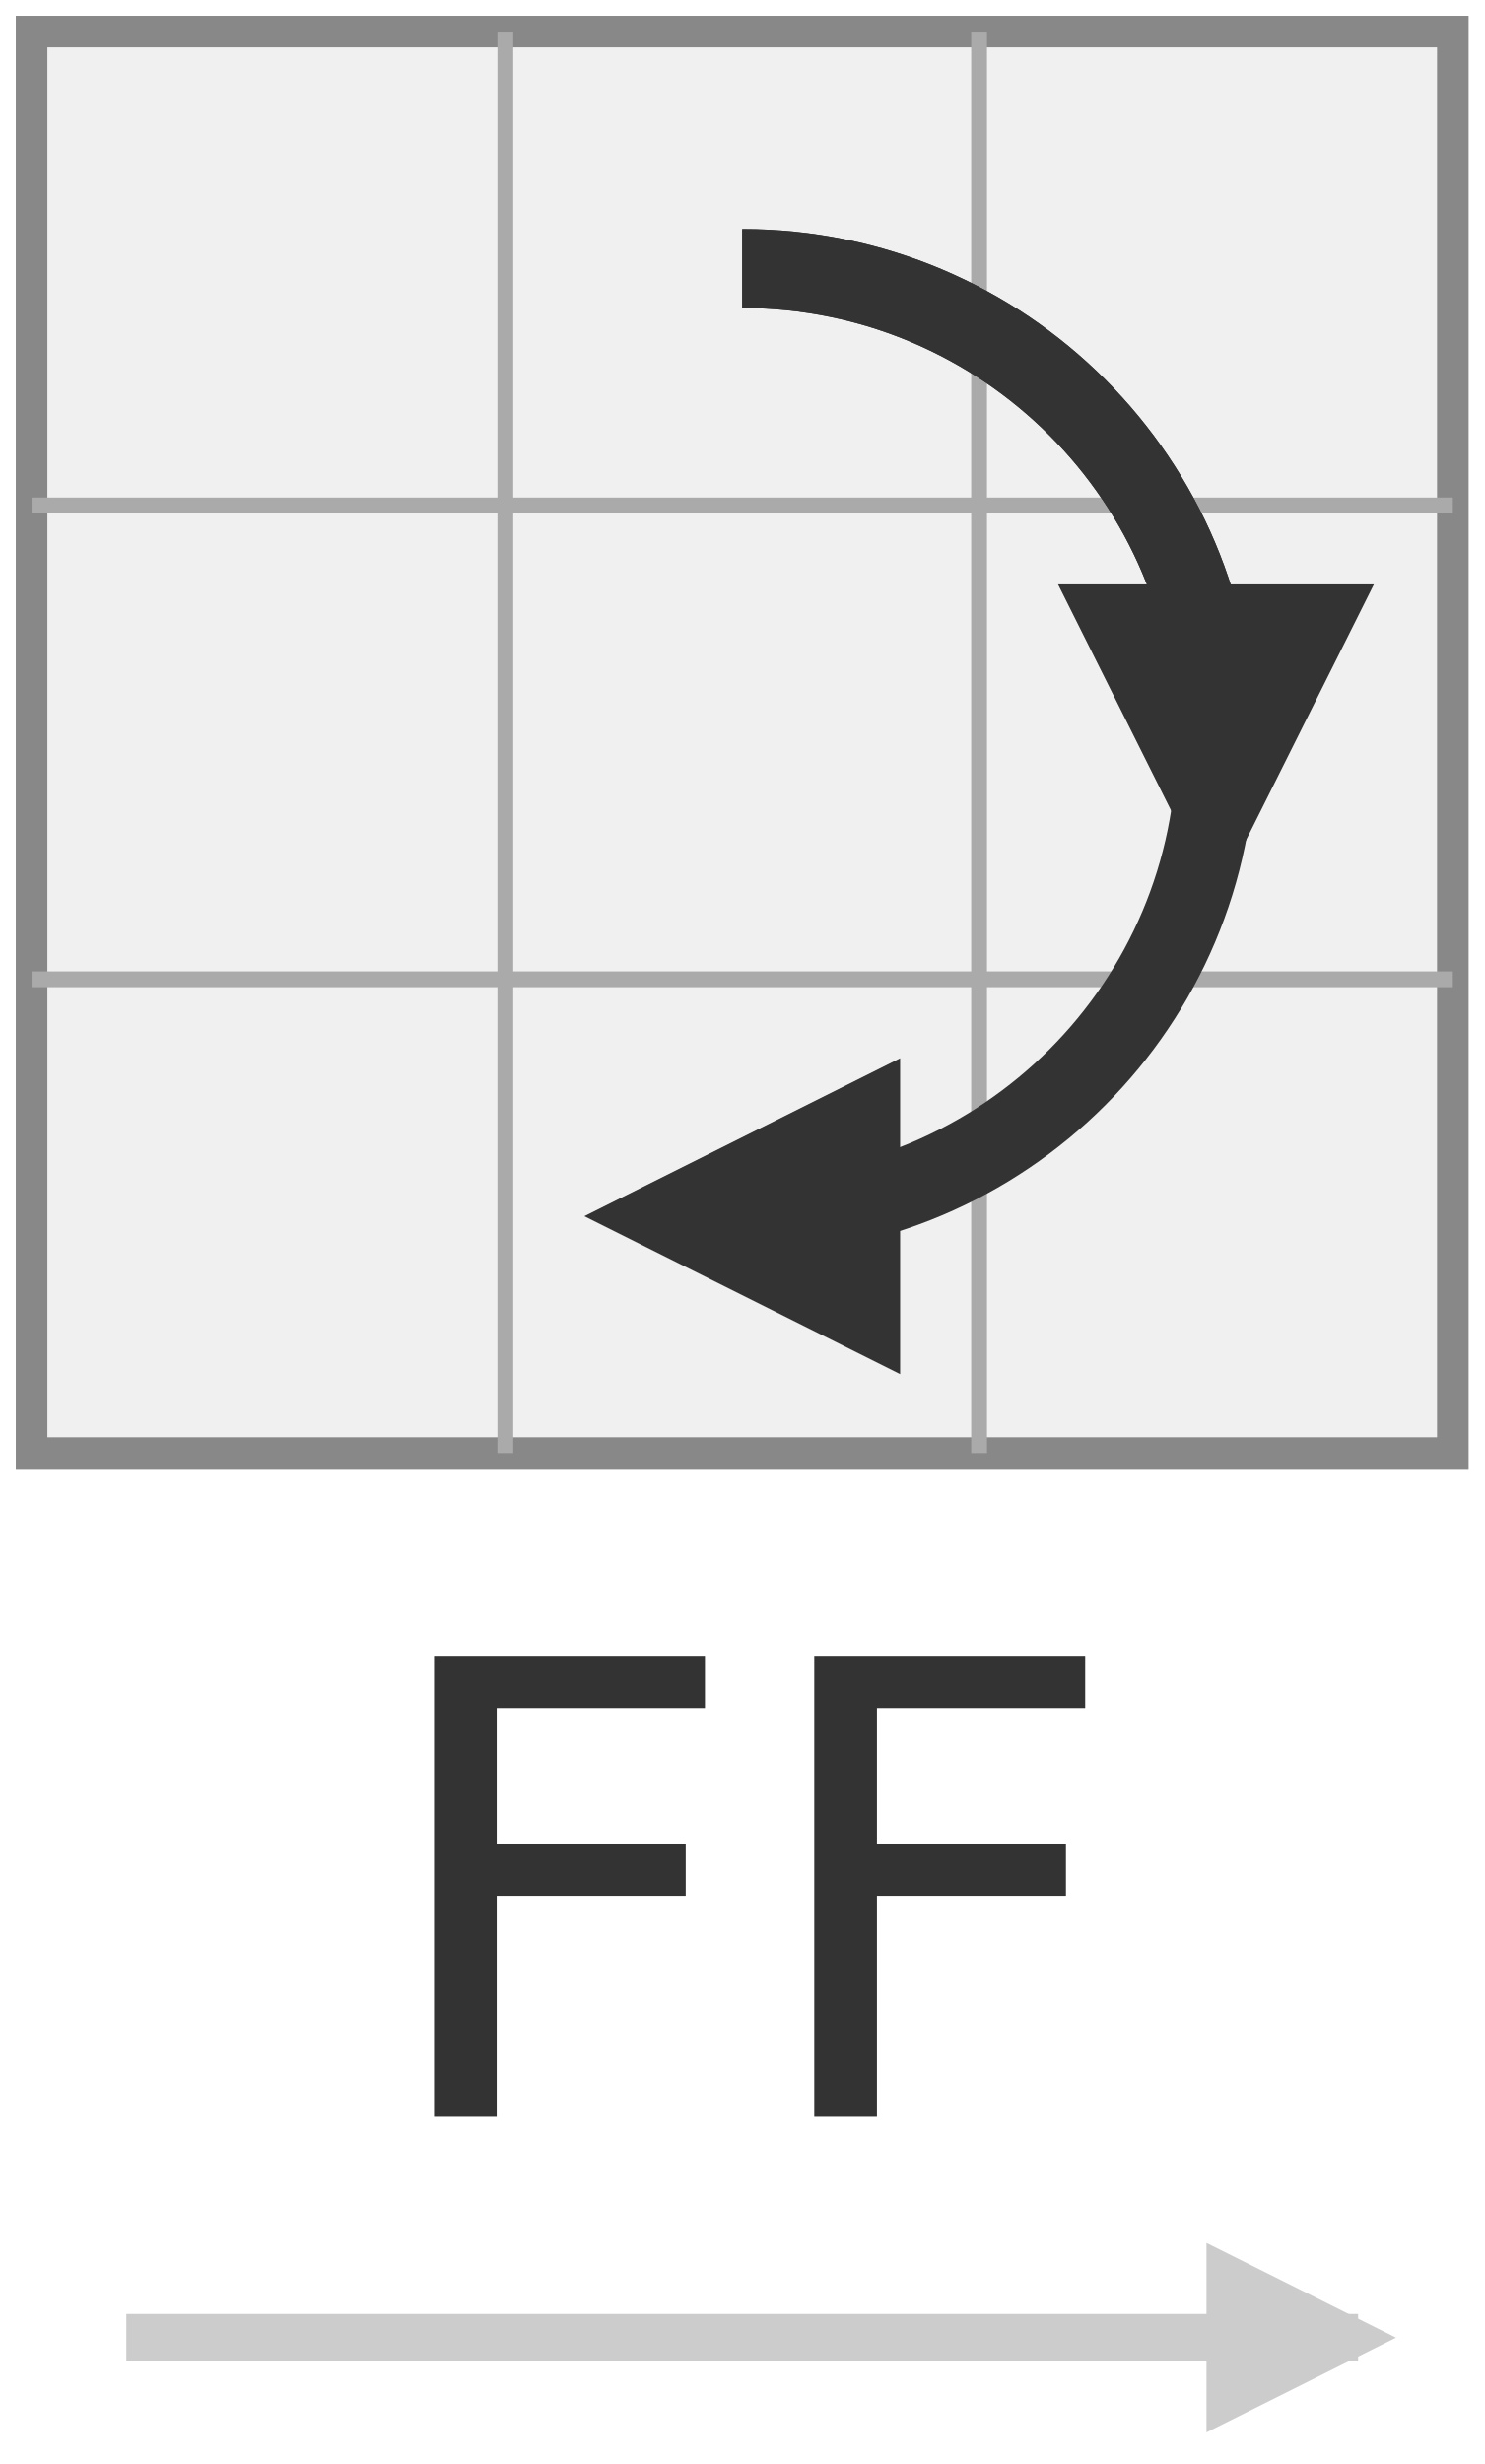
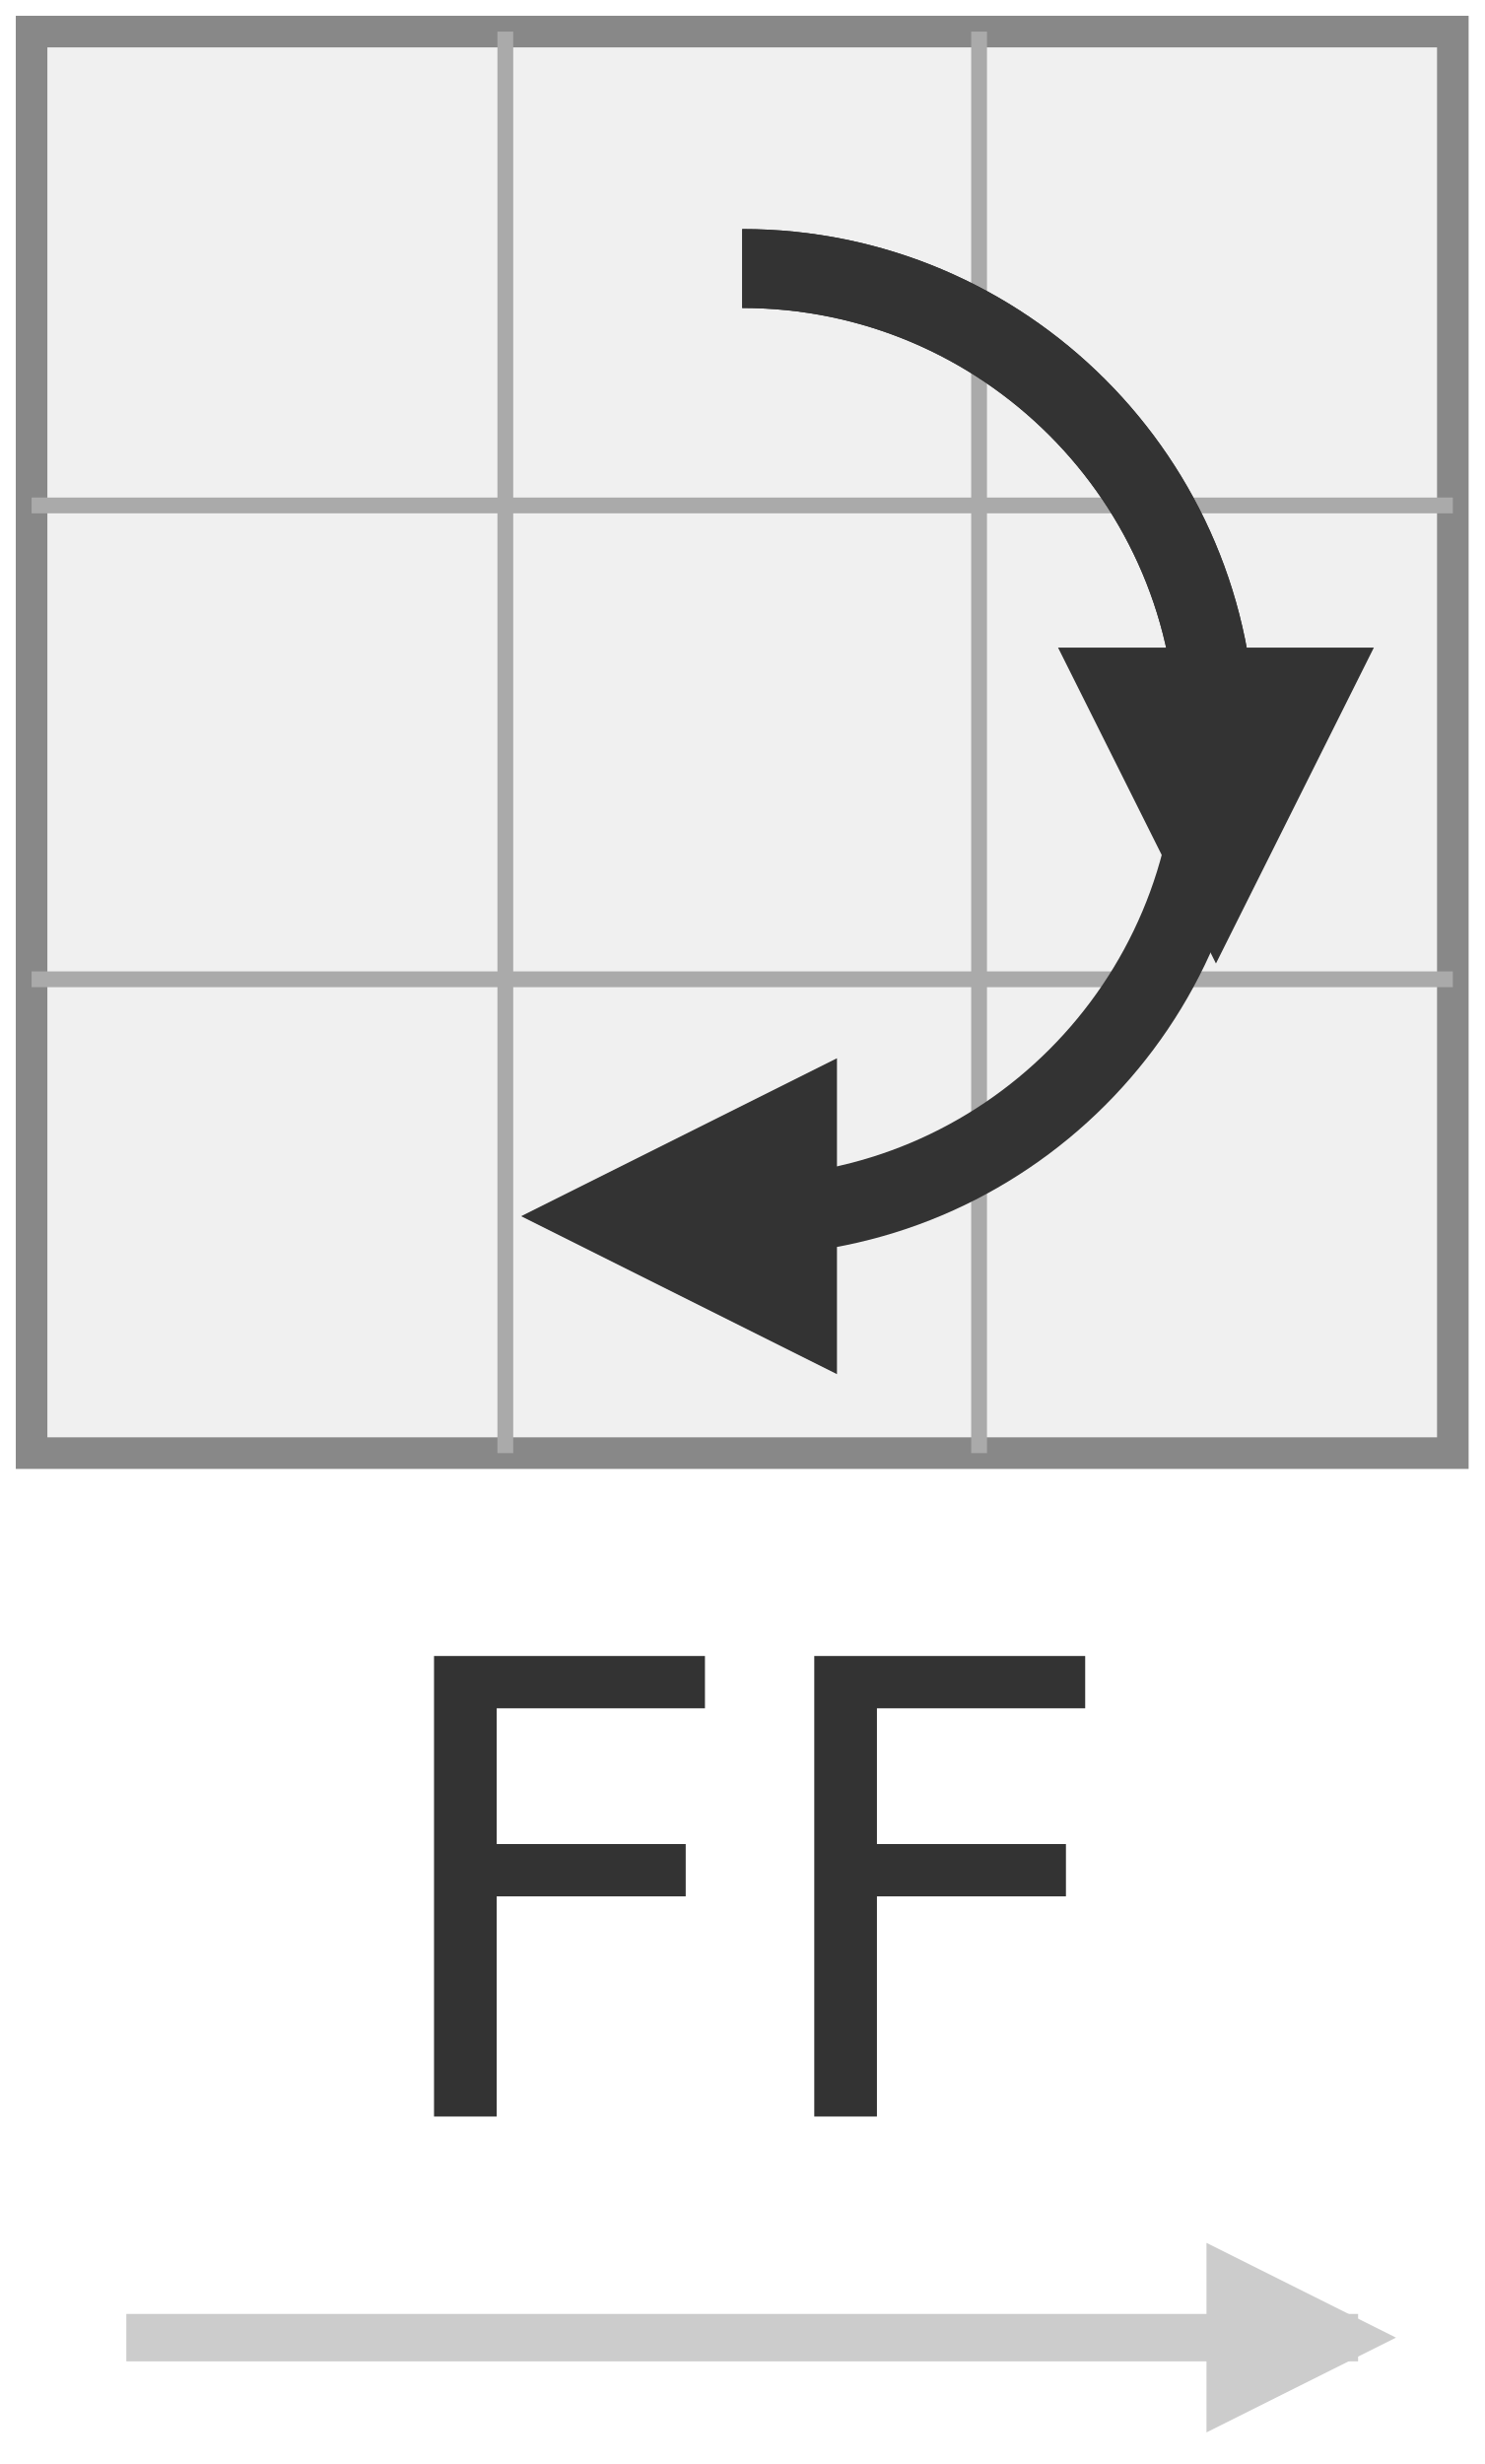
<svg xmlns="http://www.w3.org/2000/svg" width="47" height="78" viewBox="0 0 47 78">
  <defs>
    <marker id="arr" viewBox="0 0 10 10" refX="8" refY="5" markerWidth="4" markerHeight="4" orient="auto">
      <path d="M 0 0 L 10 5 L 0 10 z" fill="#333333" />
    </marker>
    <marker id="arr-flip" viewBox="0 0 10 10" refX="10" refY="5" markerWidth="4" markerHeight="4" orient="auto">
      <path d="M 10 0 L 0 5 L 10 10 z" fill="#333333" />
    </marker>
-     <marker id="arr-flip2" viewBox="0 0 10 10" refX="5" refY="5" markerWidth="4" markerHeight="4" orient="auto">
+     <marker id="arr-flip2" viewBox="0 0 10 10" refX="3" refY="5" markerWidth="4" markerHeight="4" orient="auto">
      <path d="M 0 0 L 10 5 L 0 10 z" fill="#333333" />
    </marker>
    <marker id="arr-progress" viewBox="0 0 10 10" refX="8" refY="5" markerWidth="4" markerHeight="4" orient="auto">
      <path d="M 0 0 L 10 5 L 0 10 z" fill="#cccccc" />
    </marker>
  </defs>
  <rect x="1" y="1" width="45" height="45" fill="#f0f0f0" stroke="#888" stroke-width="1" />
  <line x1="16" y1="1" x2="16" y2="46" stroke="#aaa" stroke-width="0.5" />
  <line x1="31" y1="1" x2="31" y2="46" stroke="#aaa" stroke-width="0.5" />
  <line x1="1" y1="16" x2="46" y2="16" stroke="#aaa" stroke-width="0.5" />
  <line x1="1" y1="31" x2="46" y2="31" stroke="#aaa" stroke-width="0.5" />
+   <path d="M 23.5,8.5 A 15.0,15.0 0 0,1 38.5,23.5" fill="none" stroke="#333" stroke-width="2.5" marker-end="url(#arr-flip2)" />
  <path d="M 23.5,8.5 A 15.0,15.0 0 0,1 23.5,38.5" fill="none" stroke="#333" stroke-width="2.5" marker-end="url(#arr-flip2)" />
-   <path d="M 23.5,8.5 A 15.0,15.0 0 0,1 38.5,23.5" fill="none" stroke="#333" stroke-width="2.5" marker-end="url(#arr-flip2)" />
  <text x="23.5" y="67" text-anchor="middle" font-family="Consolas, monospace" font-size="20" fill="#333333">FF</text>
  <line x1="4" y1="74" x2="43" y2="74" stroke="#ccc" stroke-width="1.5" marker-end="url(#arr-progress)" />
</svg>
